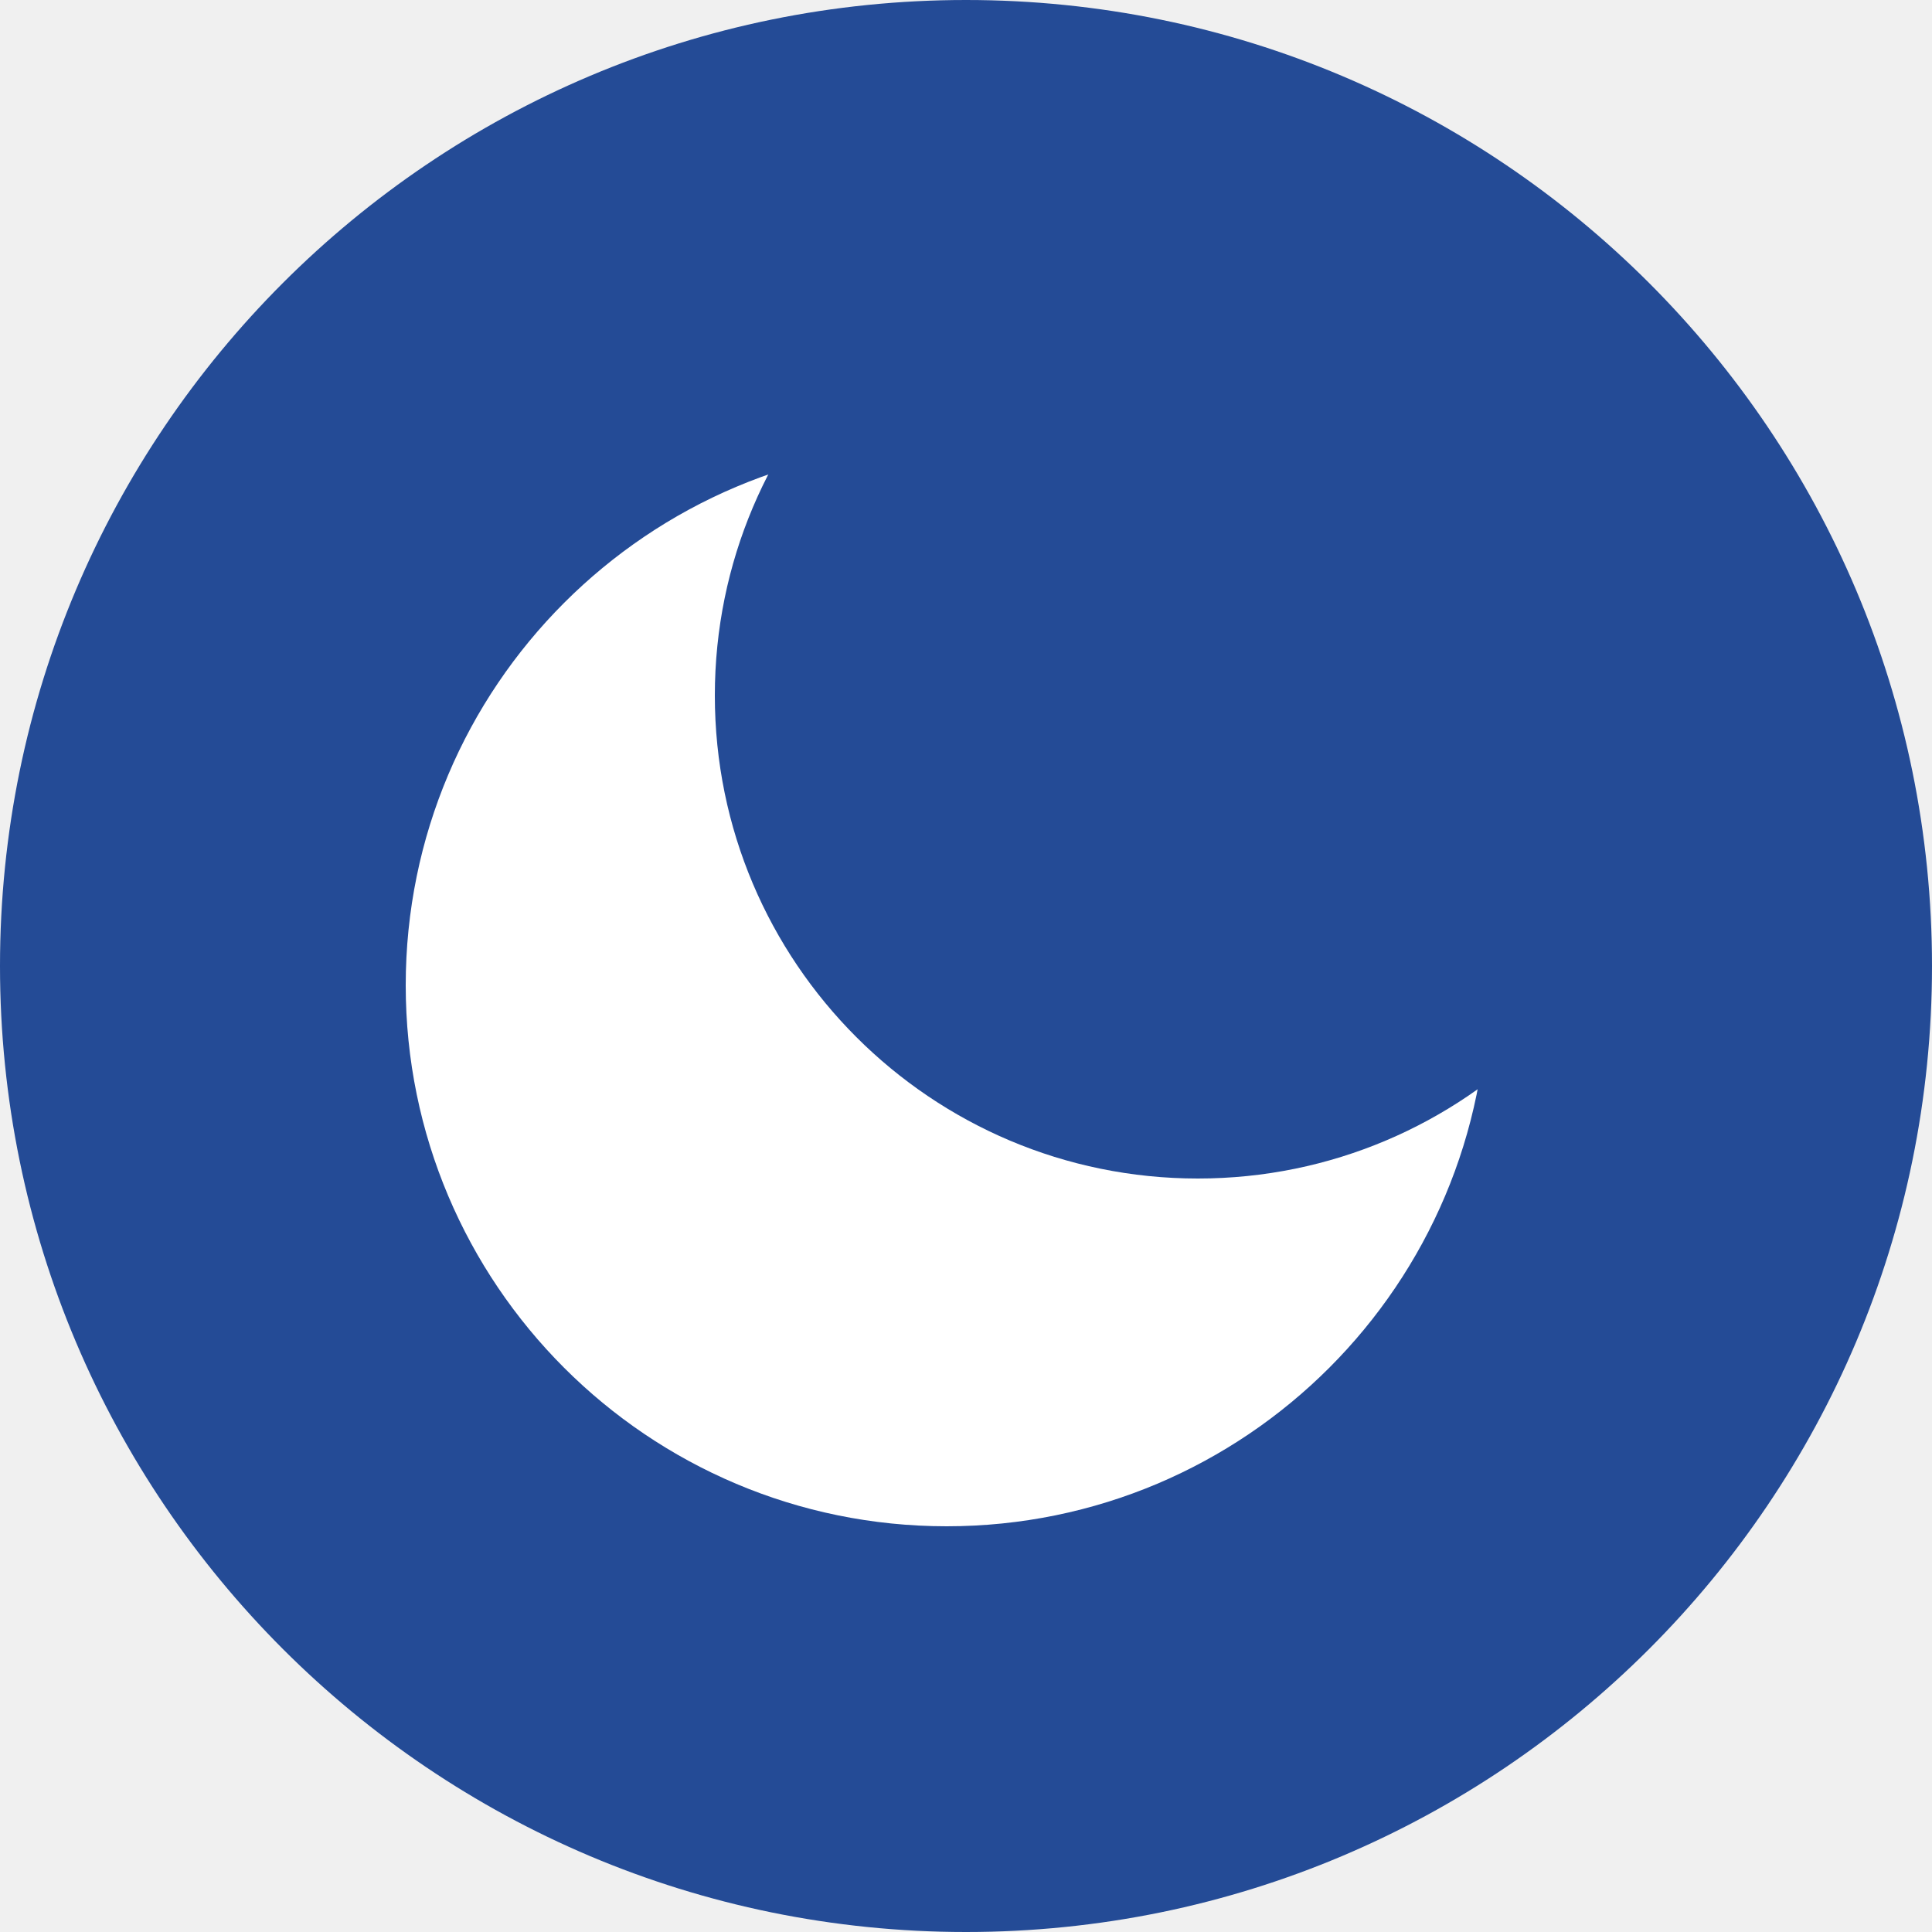
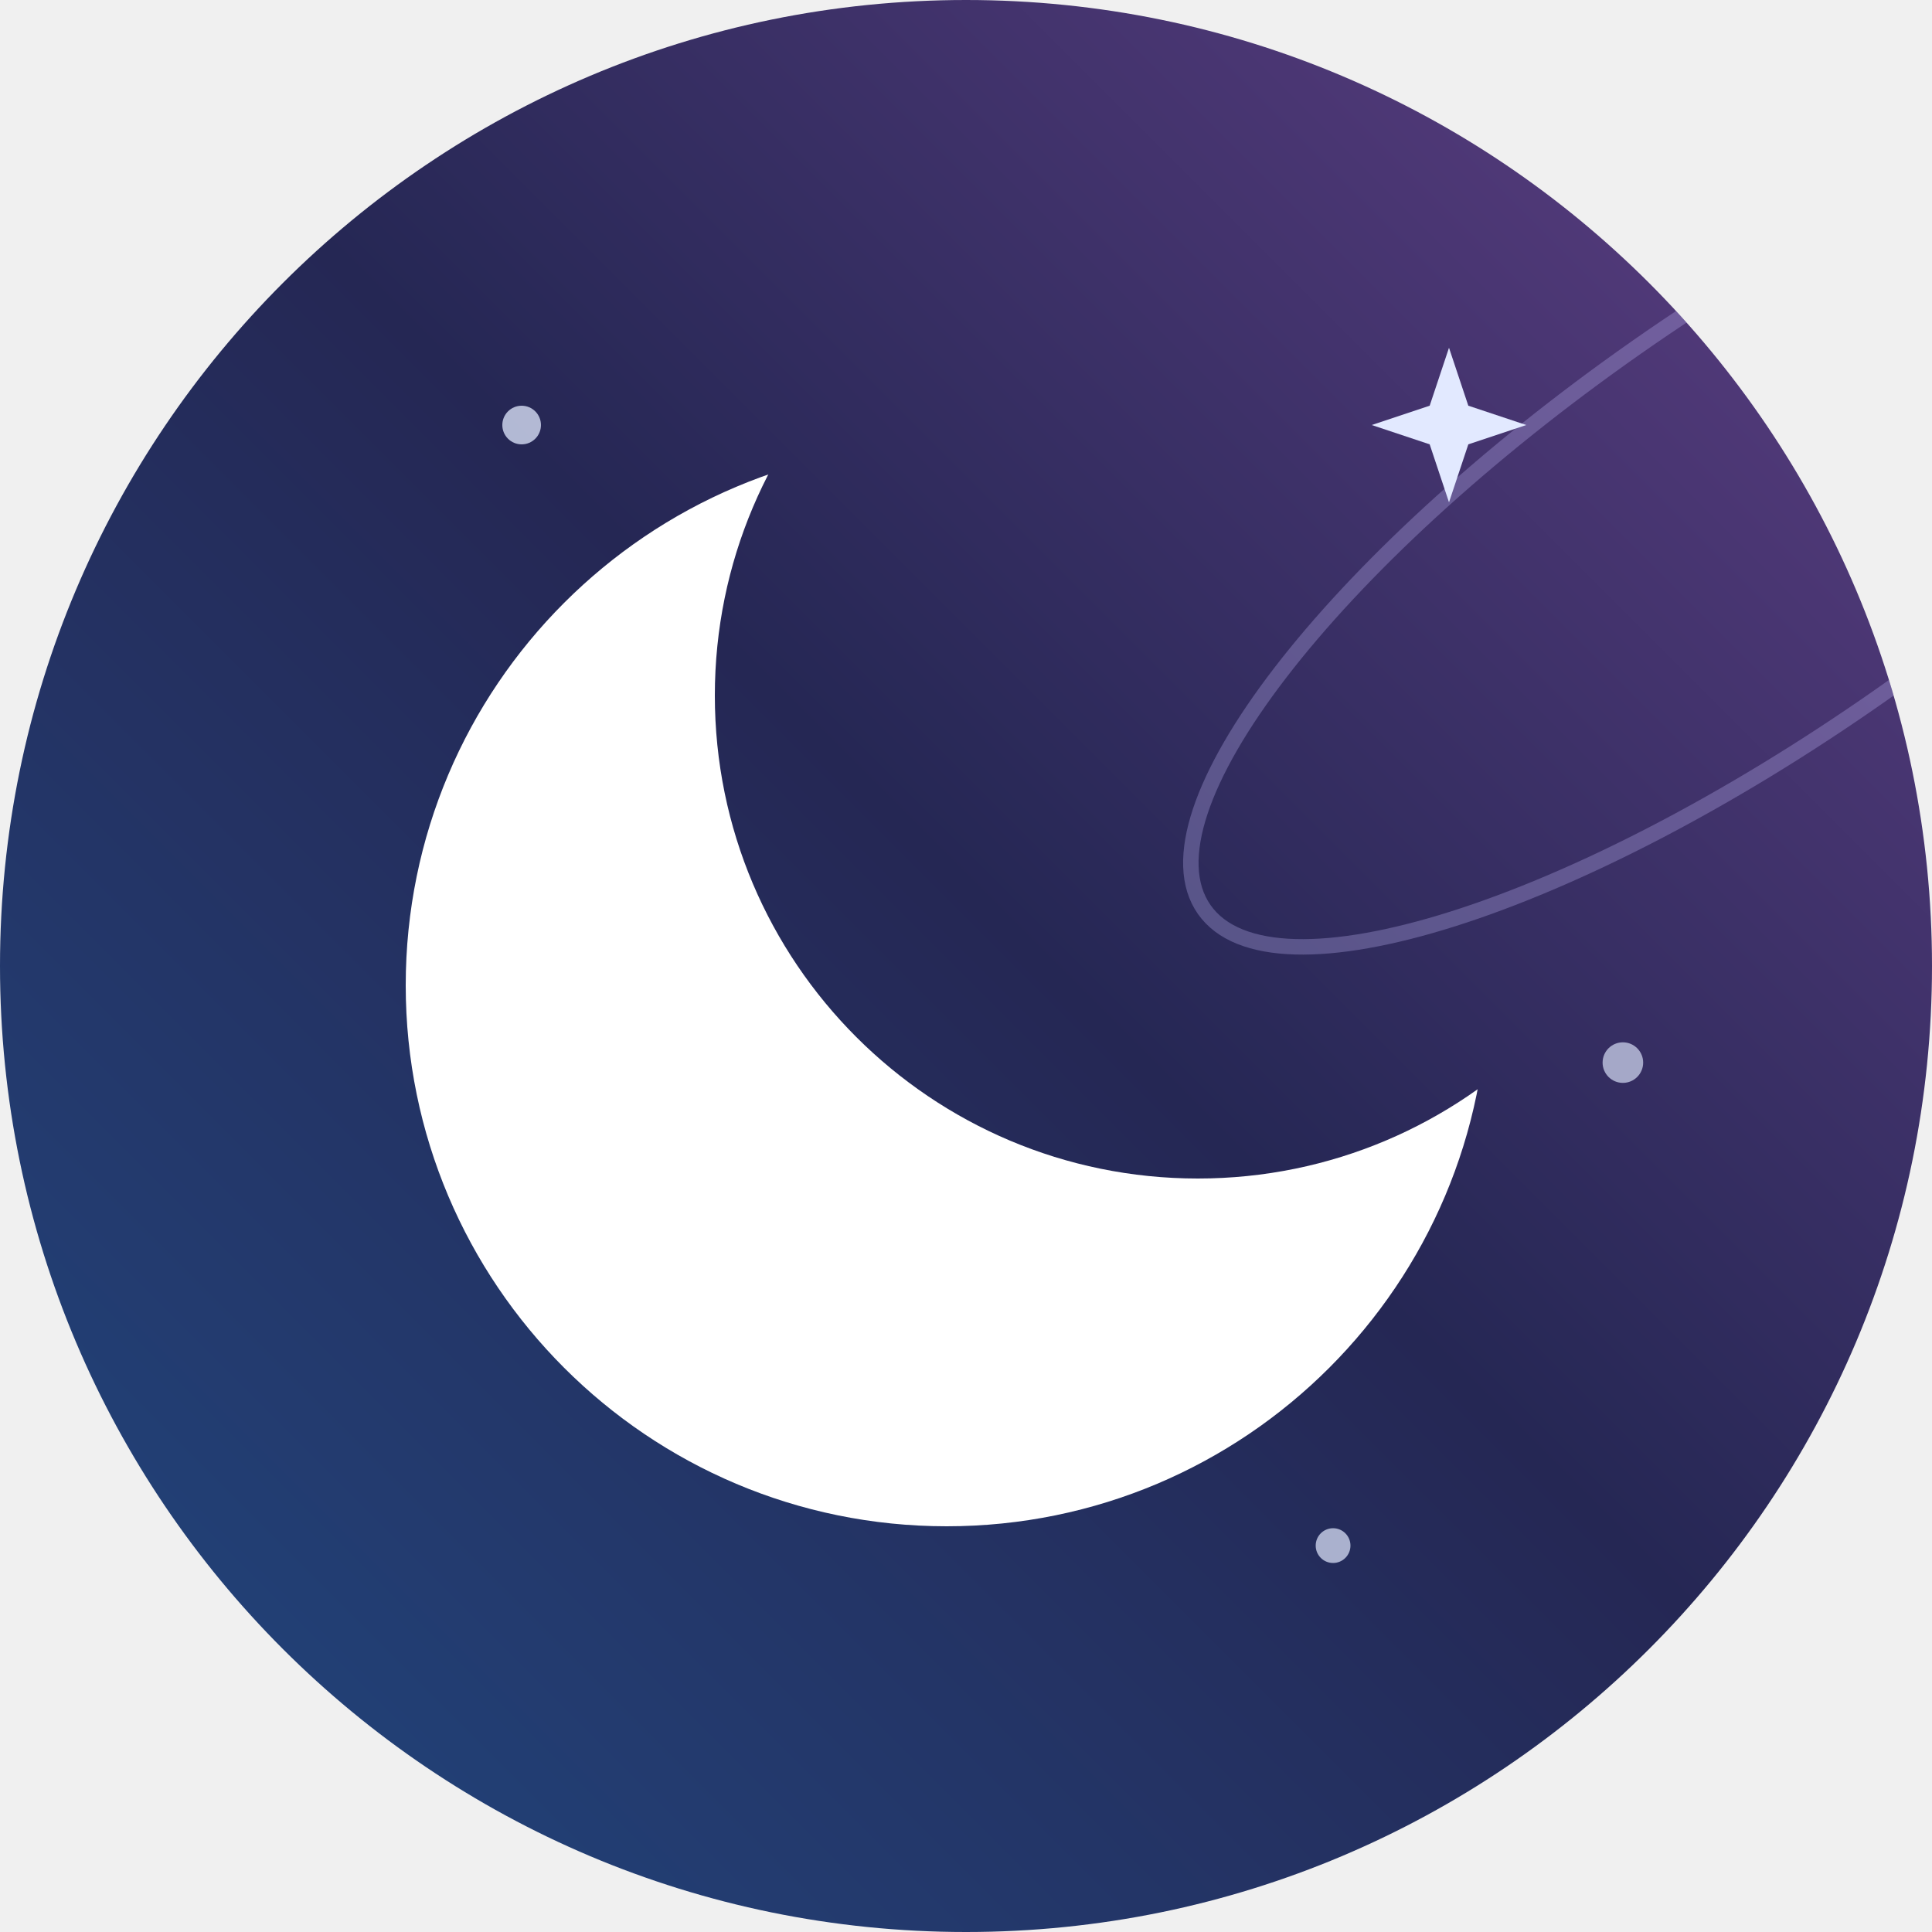
<svg xmlns="http://www.w3.org/2000/svg" viewBox="0 0 100 100" role="img" aria-label="darkMode">
-   <circle cx="50" cy="50" r="50" fill="#244b96" />
  <defs>
+     <linearGradient id="dark-mode-sky" x1="0" y1="1" x2="1" y2="0">
+       <stop stop-color="#214982" />
+       <stop offset=".52" stop-color="#252754" />
+       <stop offset="1" stop-color="#624087" />
+     </linearGradient>
+     <clipPath id="dark-mode-orbit-clip">
+       <circle cx="50" cy="50" r="50" />
+     </clipPath>
    <mask id="dark-mode-crescent">
      <rect width="100" height="100" fill="#fff" />
      <circle cx="62" cy="36" r="25" fill="#000" />
    </mask>
  </defs>
+   <circle cx="50" cy="50" r="50" fill="url(#dark-mode-sky)" />
+   <g clip-path="url(#dark-mode-orbit-clip)">
+     <ellipse cx="91" cy="27" rx="35" ry="11" transform="rotate(-35 91 27)" fill="none" stroke="#b9b0ef" stroke-width=".8" opacity=".32" />
+   </g>
+   <path d="M75 18l1 3 3 1-3 1-1 3-1-3-3-1 3-1z" fill="#e2e9ff" />
+   <g fill="#e2e9ff">
+     <circle cx="27" cy="22" r="1" opacity=".75" />
+     <circle cx="84" cy="55" r="1.05" opacity=".65" />
+     <circle cx="69" cy="80" r=".9" opacity=".7" />
+   </g>
  <circle cx="49" cy="51" r="28" fill="#fff" mask="url(#dark-mode-crescent)" />
</svg>
